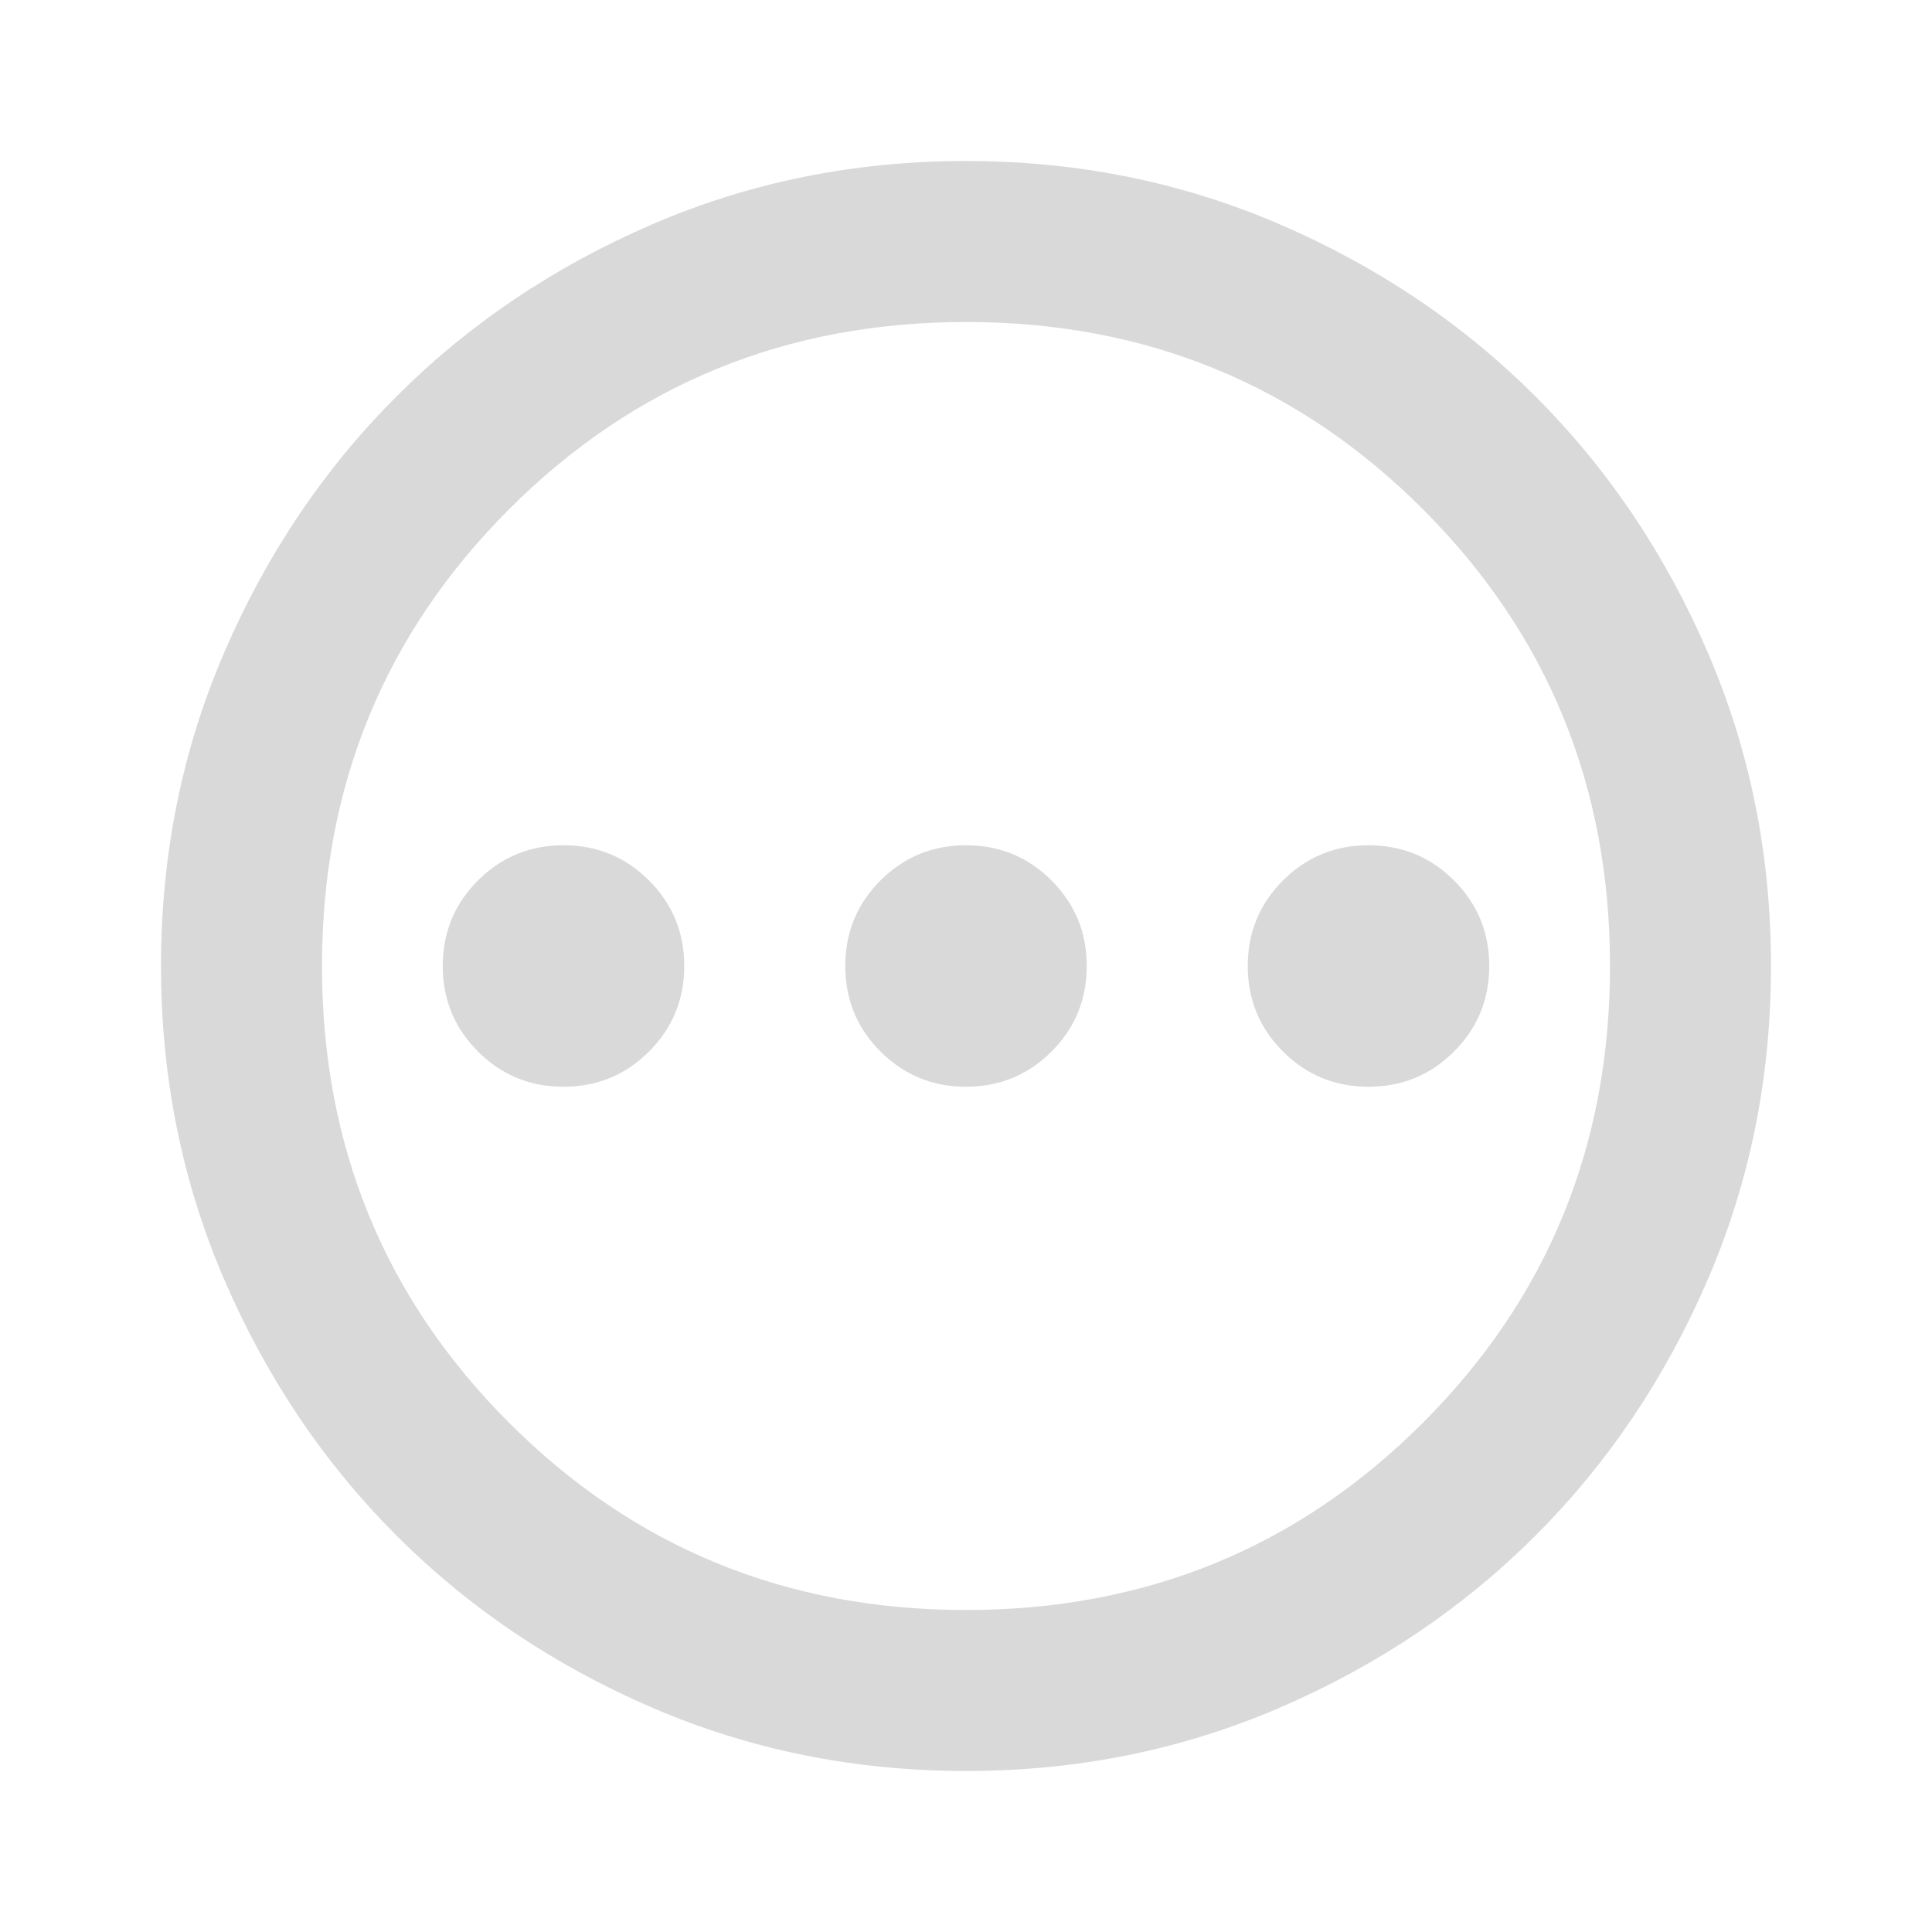
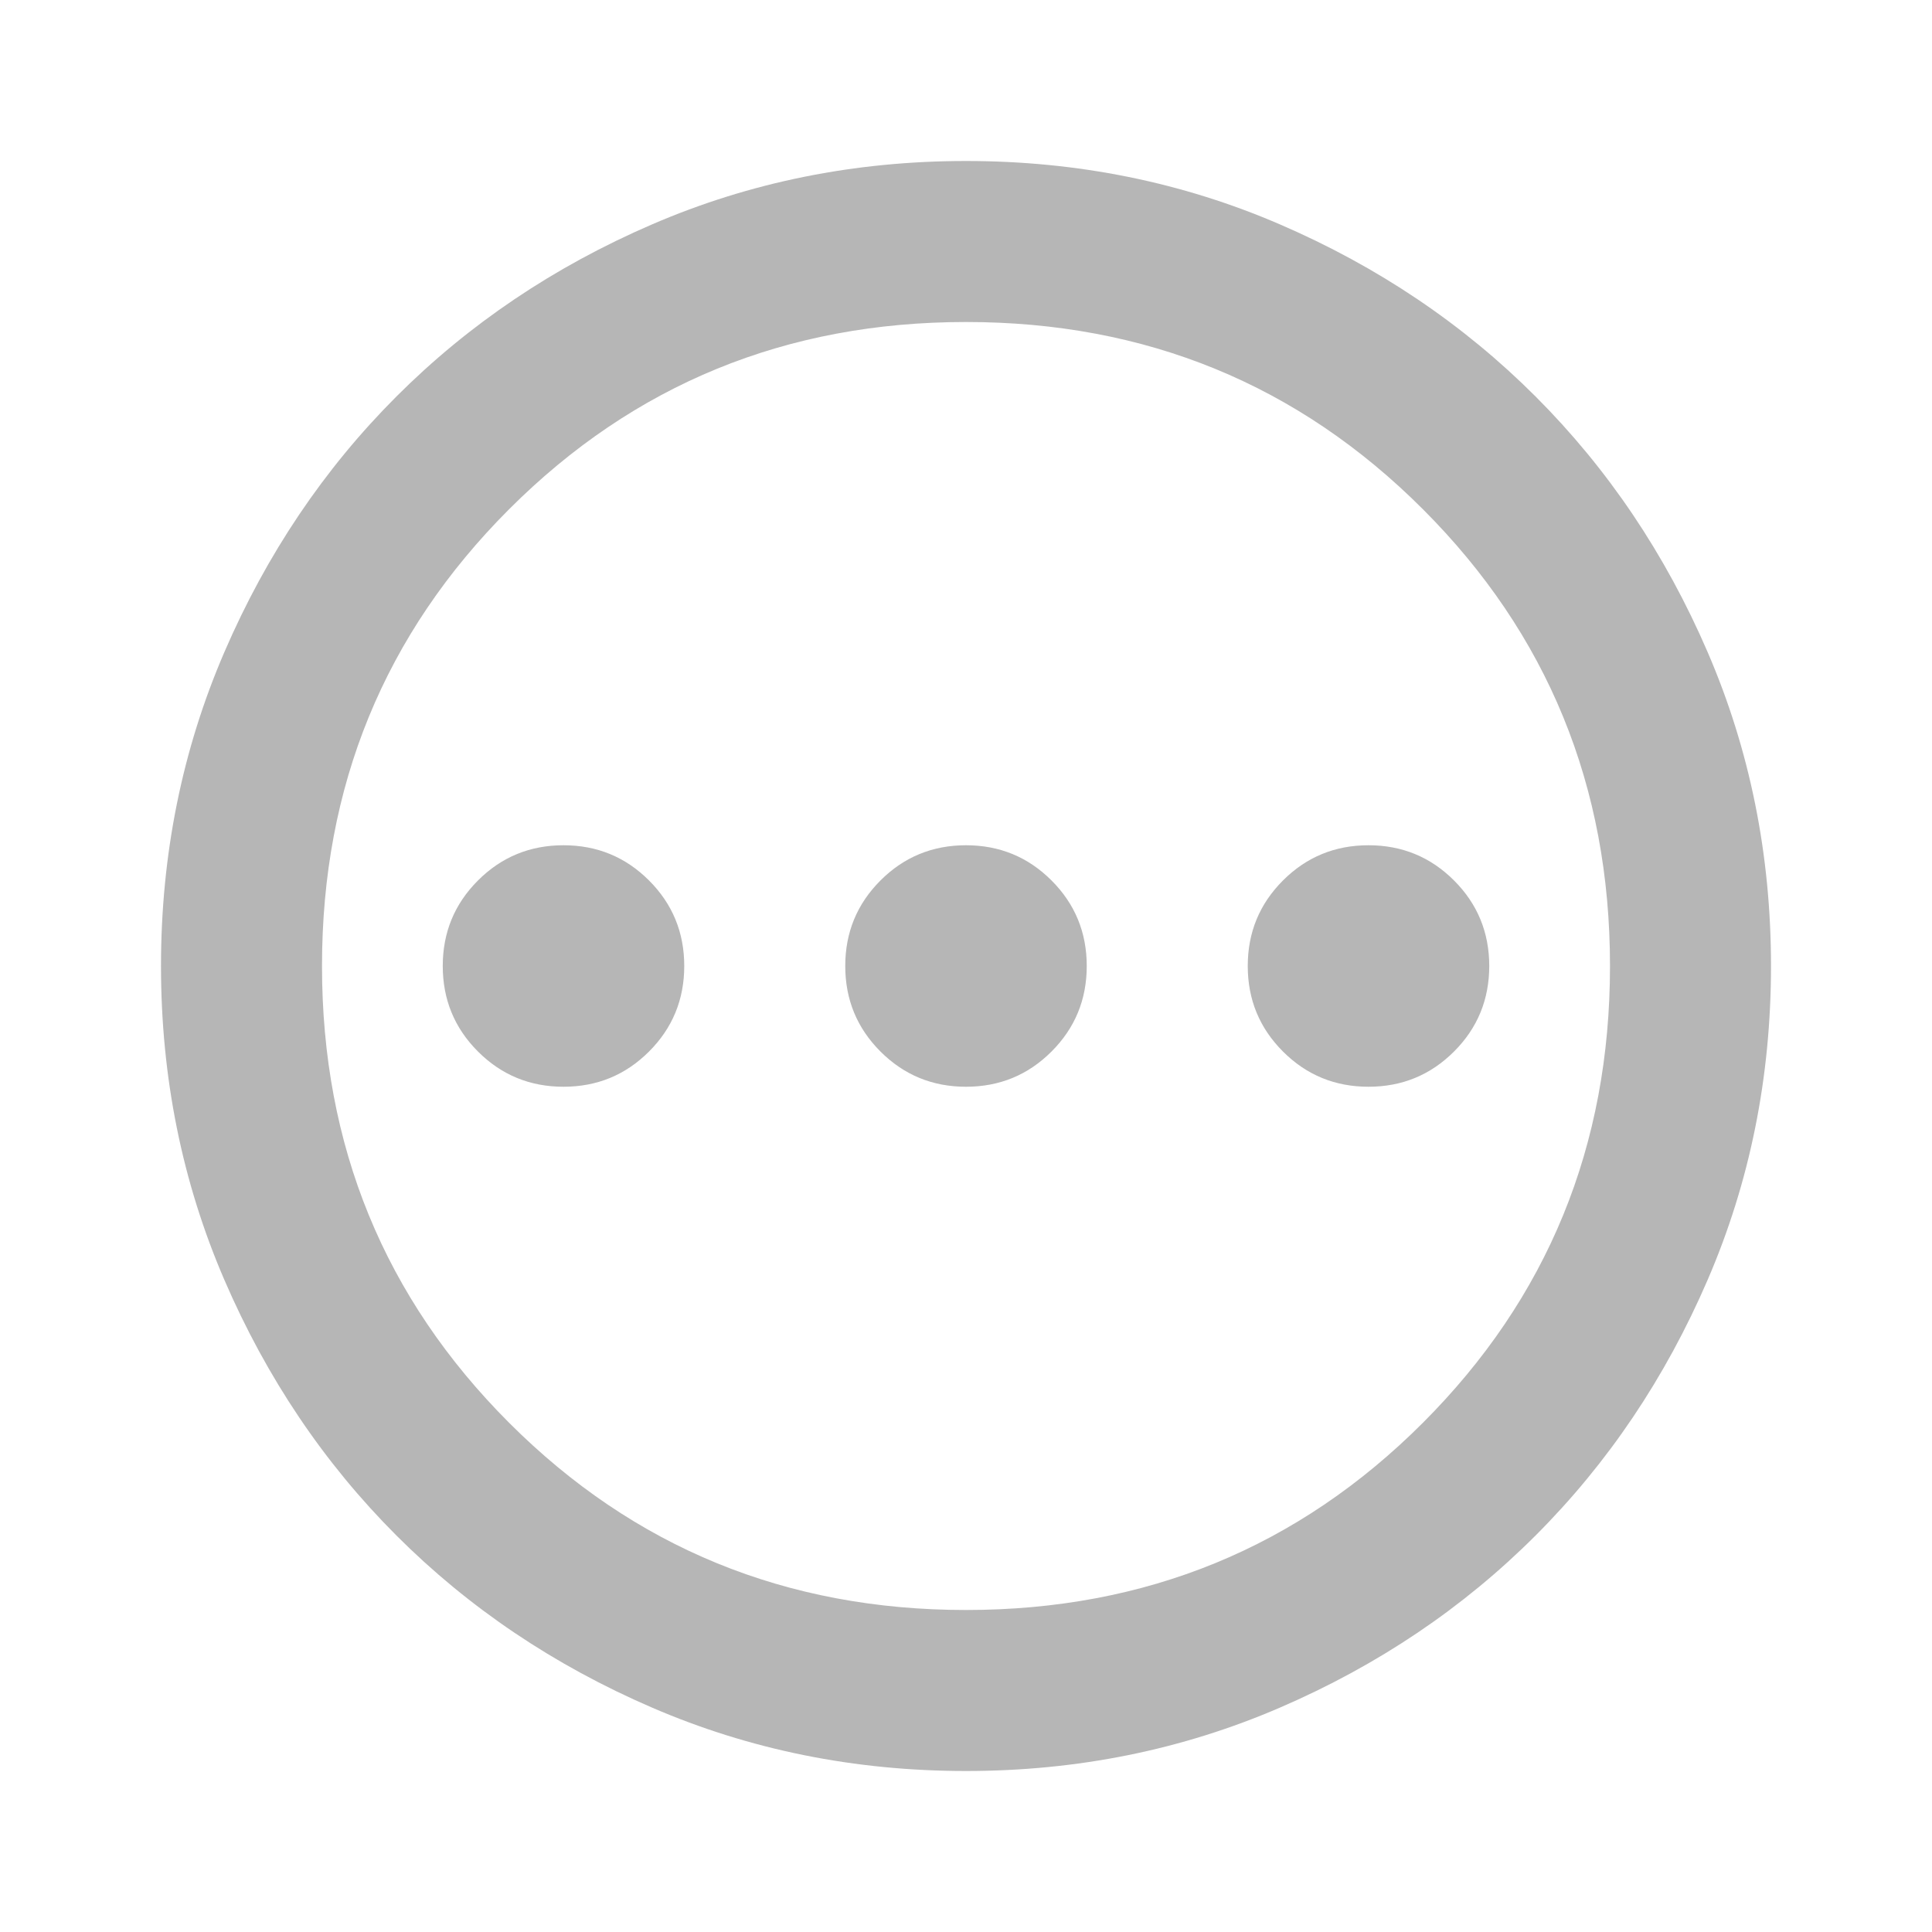
- <svg xmlns="http://www.w3.org/2000/svg" height="24px" viewBox="0 -960 960 960" width="24px" fill="#D9D9D9">
+ <svg xmlns="http://www.w3.org/2000/svg" height="24px" viewBox="0 -960 960 960" width="24px" fill="#B6B6B6">
  <path d="M280-420q25 0 42.5-17.5T340-480q0-25-17.5-42.5T280-540q-25 0-42.5 17.5T220-480q0 25 17.5 42.5T280-420Zm200 0q25 0 42.5-17.5T540-480q0-25-17.5-42.5T480-540q-25 0-42.5 17.5T420-480q0 25 17.5 42.5T480-420Zm200 0q25 0 42.5-17.5T740-480q0-25-17.5-42.5T680-540q-25 0-42.5 17.5T620-480q0 25 17.5 42.5T680-420ZM480-80q-83 0-156-31.5T197-197q-54-54-85.5-127T80-480q0-83 31.5-156T197-763q54-54 127-85.5T480-880q83 0 156 31.5T763-763q54 54 85.5 127T880-480q0 83-31.5 156T763-197q-54 54-127 85.5T480-80Zm0-80q134 0 227-93t93-227q0-134-93-227t-227-93q-134 0-227 93t-93 227q0 134 93 227t227 93Zm0-320Z" />
</svg>
